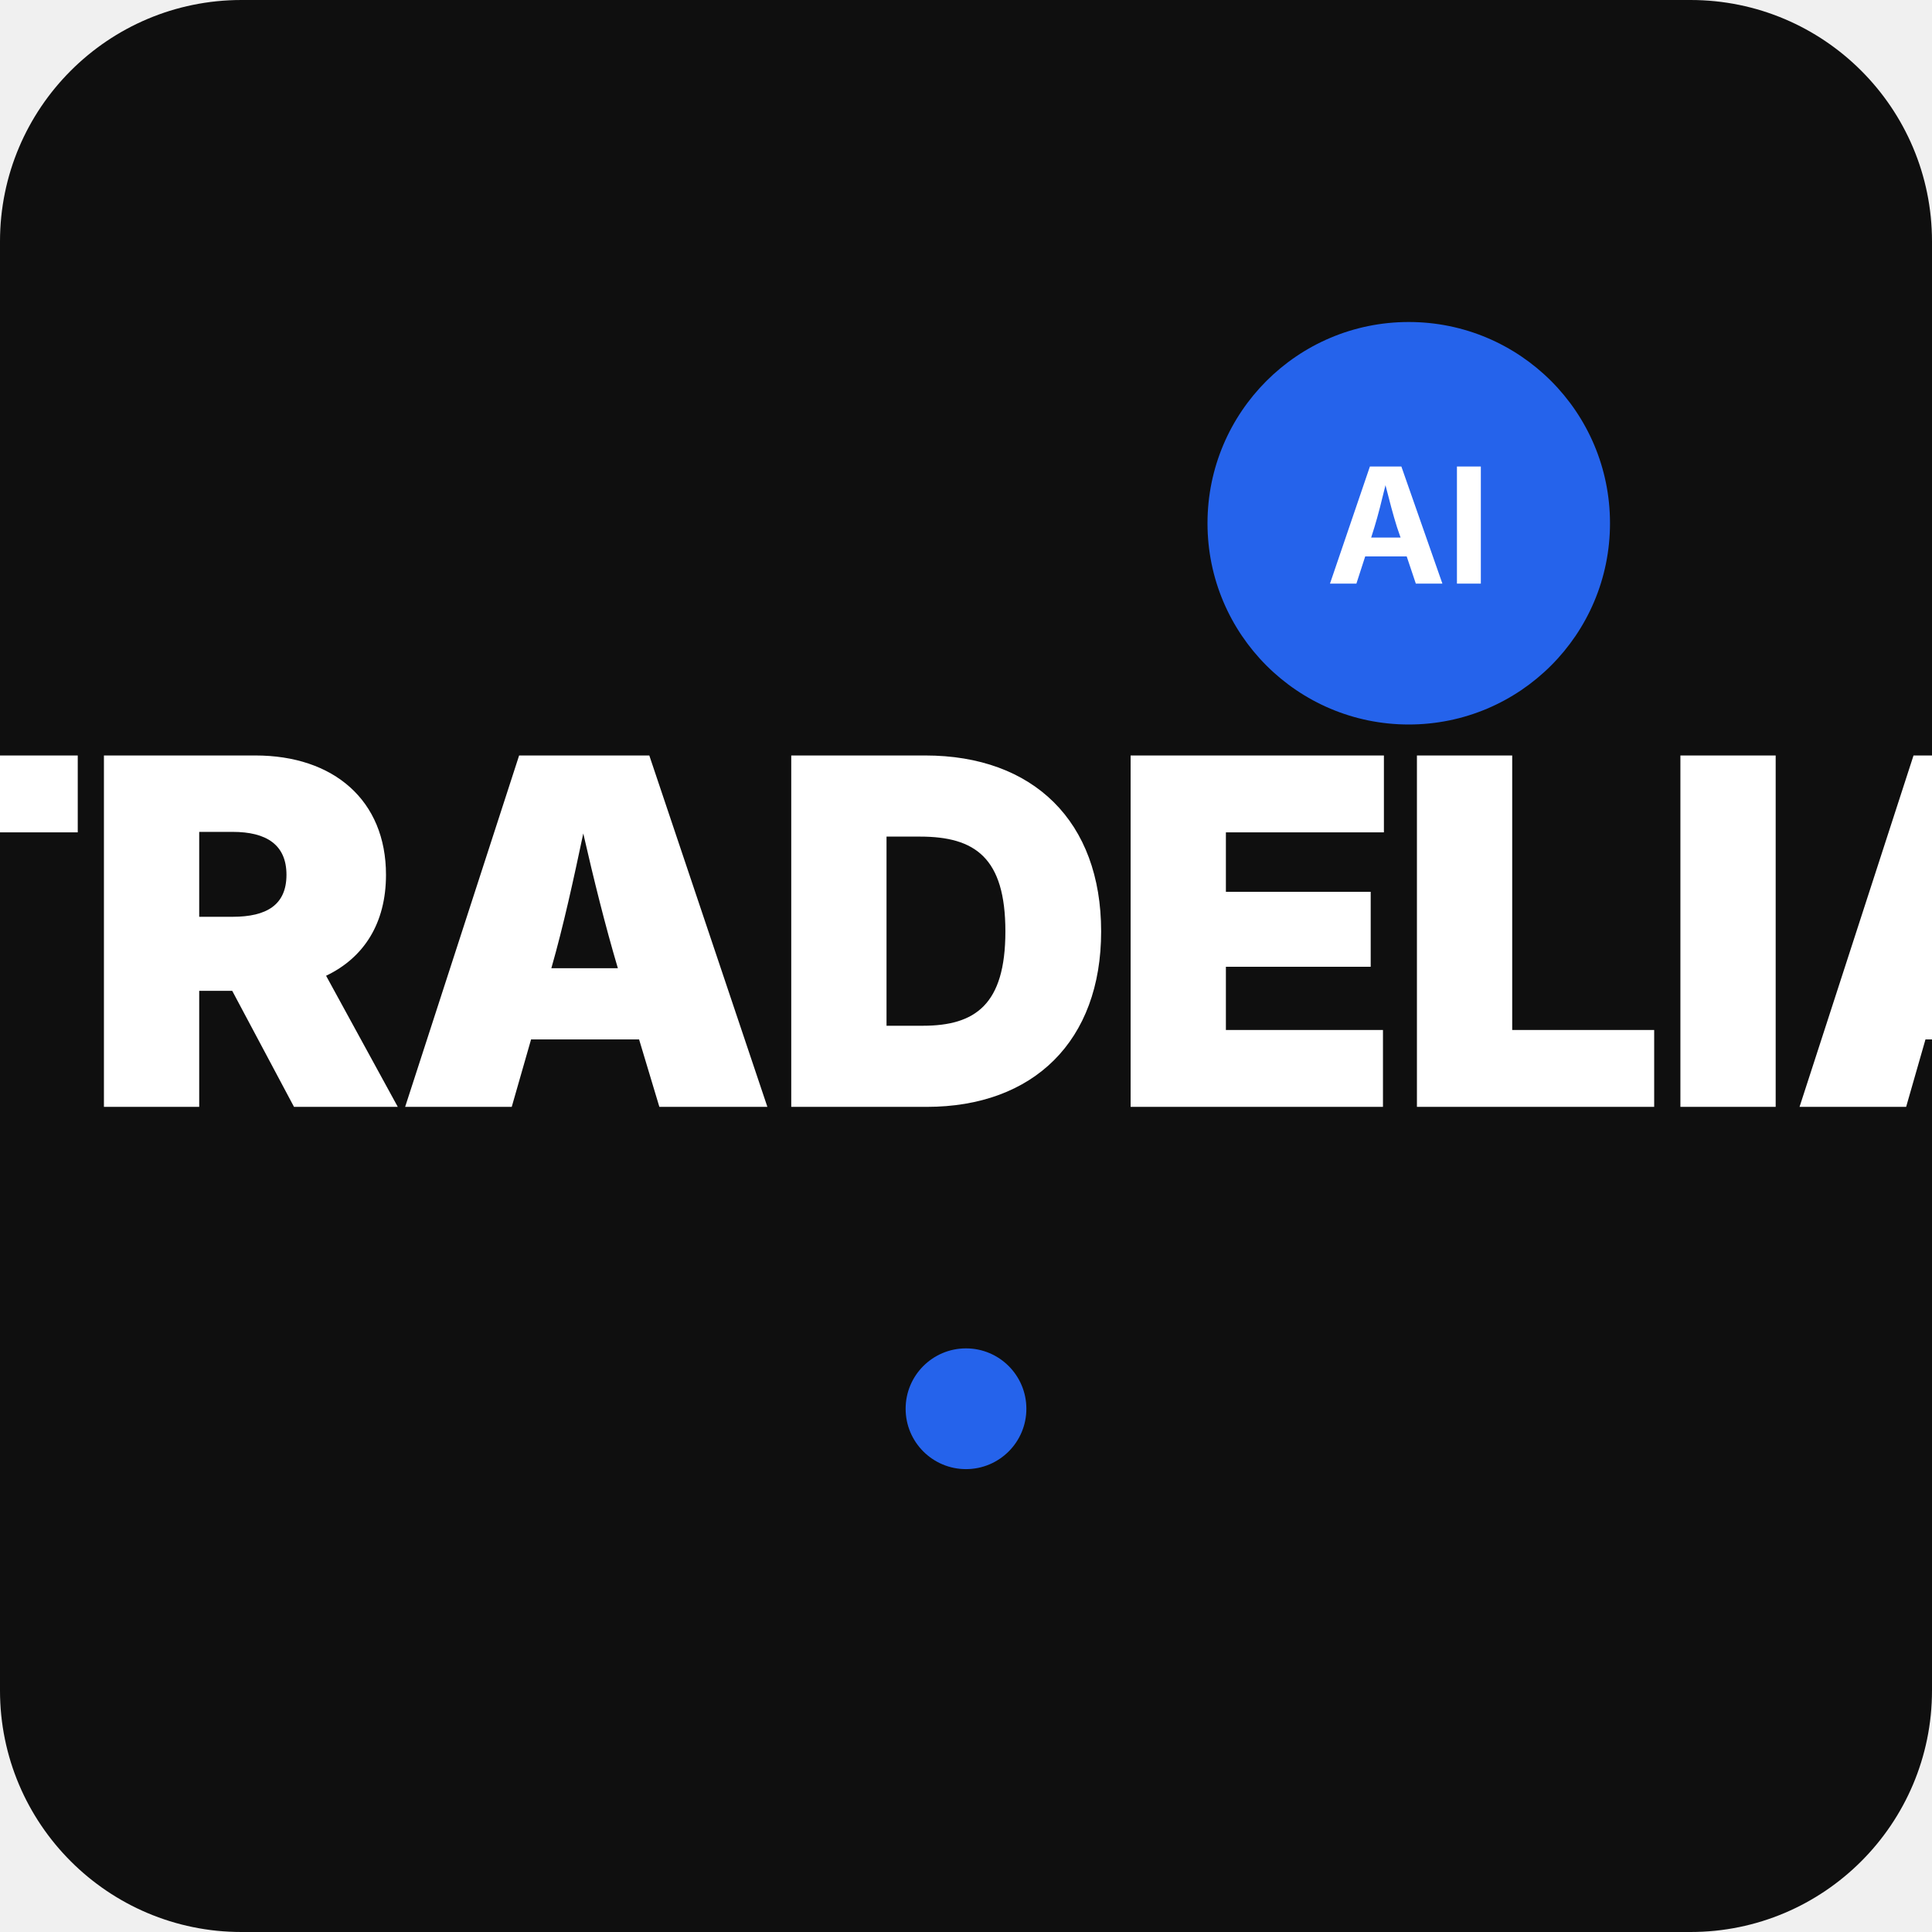
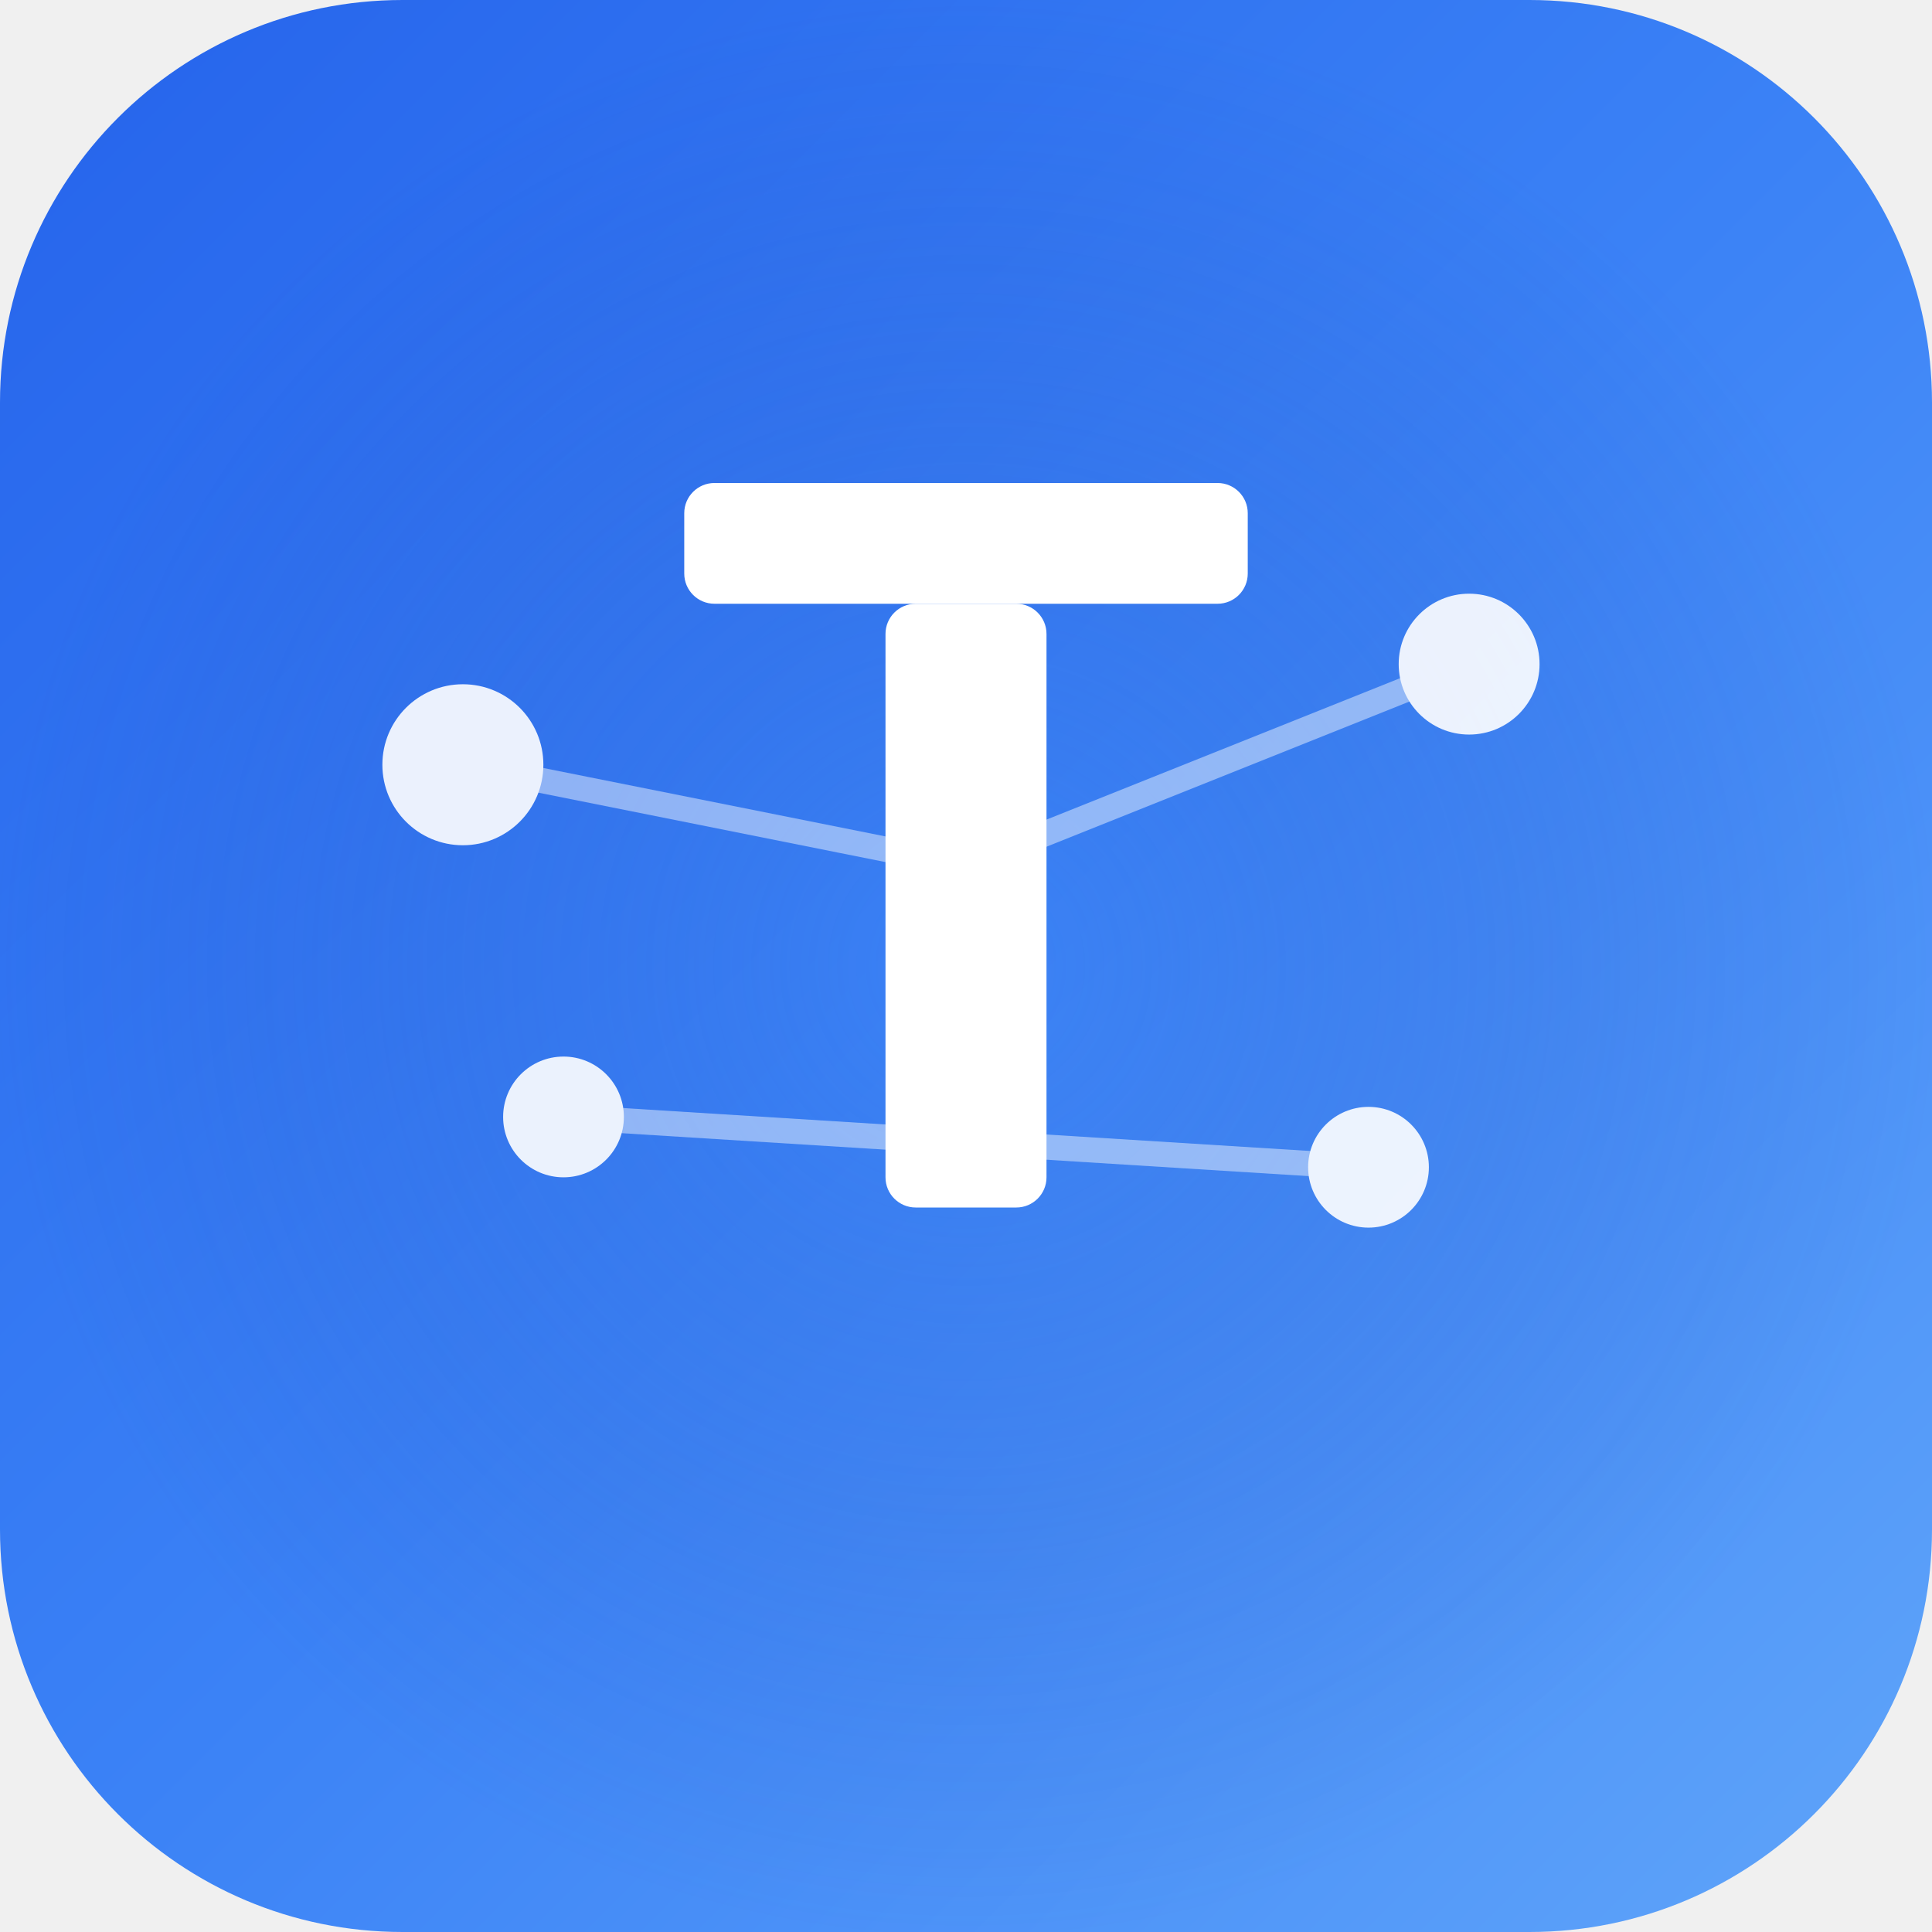
- <svg xmlns="http://www.w3.org/2000/svg" width="192" height="192" viewBox="0 0 192 192">
-   <rect width="192" height="192" rx="24" fill="#0f0f0f" />
-   <text x="96" y="110" font-family="Inter, sans-serif" font-size="48" font-weight="900" fill="#ffffff" text-anchor="middle" letter-spacing="-0.02em">
-     TRADELIA
-   </text>
-   <circle cx="140" cy="52" r="20" fill="#2563eb" />
-   <text x="140" y="58" font-family="Inter, sans-serif" font-size="16" font-weight="700" fill="#ffffff" text-anchor="middle">
-     AI
-   </text>
-   <circle cx="96" cy="140" r="6" fill="#2563eb" />
+ <svg xmlns="http://www.w3.org/2000/svg" viewBox="0 0 192 192" width="192" height="192">
+   <defs>
+     <linearGradient id="icon192Gradient" x1="0%" y1="0%" x2="100%" y2="100%">
+       <stop offset="0%" style="stop-color:#2563eb;stop-opacity:1" />
+       <stop offset="50%" style="stop-color:#3b82f6;stop-opacity:1" />
+       <stop offset="100%" style="stop-color:#60a5fa;stop-opacity:1" />
+     </linearGradient>
+     <radialGradient id="icon192Glow" cx="50%" cy="50%">
+       <stop offset="0%" style="stop-color:#3b82f6;stop-opacity:0.4" />
+       <stop offset="100%" style="stop-color:#1e40af;stop-opacity:0" />
+     </radialGradient>
+   </defs>
+   <rect width="192" height="192" rx="40" fill="url(#icon192Gradient)" />
+   <rect width="192" height="192" rx="40" fill="url(#icon192Glow)" />
+   <g transform="translate(96, 96)">
+     <rect x="-28" y="-48" width="56" height="12" rx="3" fill="#ffffff" />
+     <rect x="-8" y="-36" width="16" height="60" rx="3" fill="#ffffff" />
+     <g opacity="0.9">
+       <circle cx="-50" cy="-20" r="8" fill="#ffffff" />
+       <circle cx="0" cy="-10" r="7" fill="#ffffff" />
+       <circle cx="50" cy="-30" r="7" fill="#ffffff" />
+       <circle cx="-40" cy="15" r="6" fill="#ffffff" />
+       <circle cx="40" cy="20" r="6" fill="#ffffff" />
+       <line x1="-50" y1="-20" x2="0" y2="-10" stroke="#ffffff" stroke-width="2.5" opacity="0.5" />
+       <line x1="0" y1="-10" x2="50" y2="-30" stroke="#ffffff" stroke-width="2.5" opacity="0.5" />
+       <line x1="-40" y1="15" x2="40" y2="20" stroke="#ffffff" stroke-width="2.5" opacity="0.5" />
+     </g>
+   </g>
</svg>
